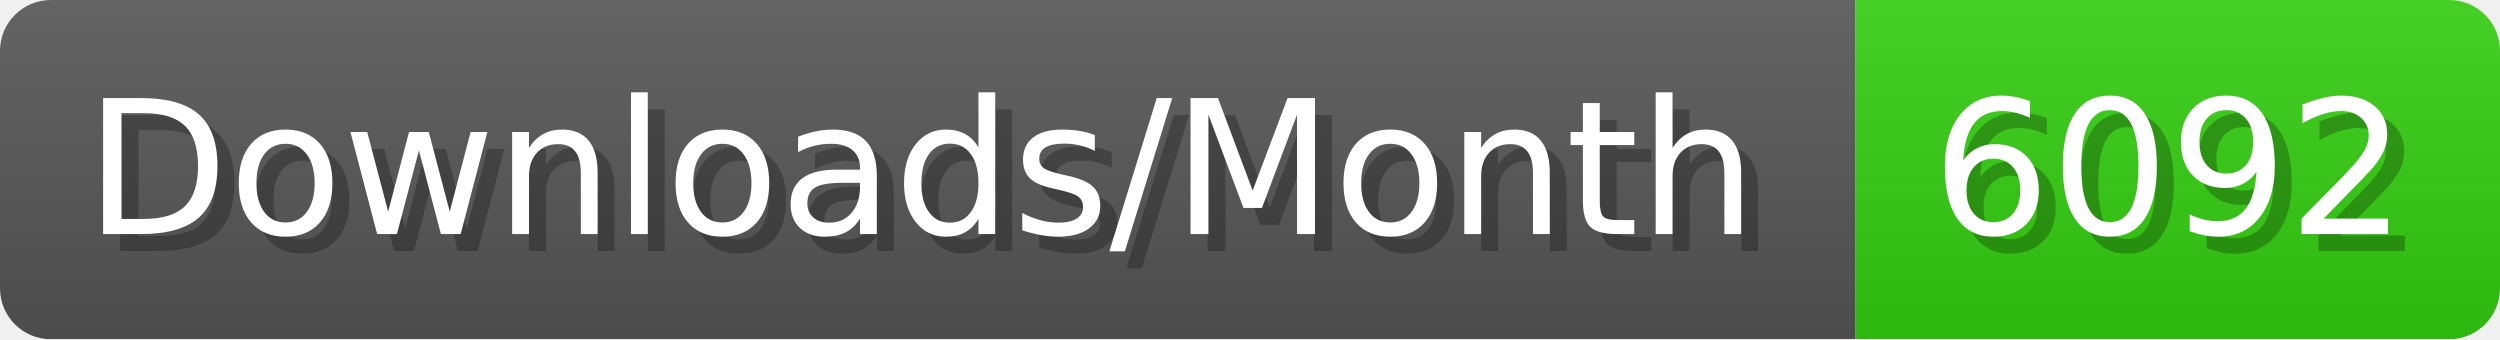
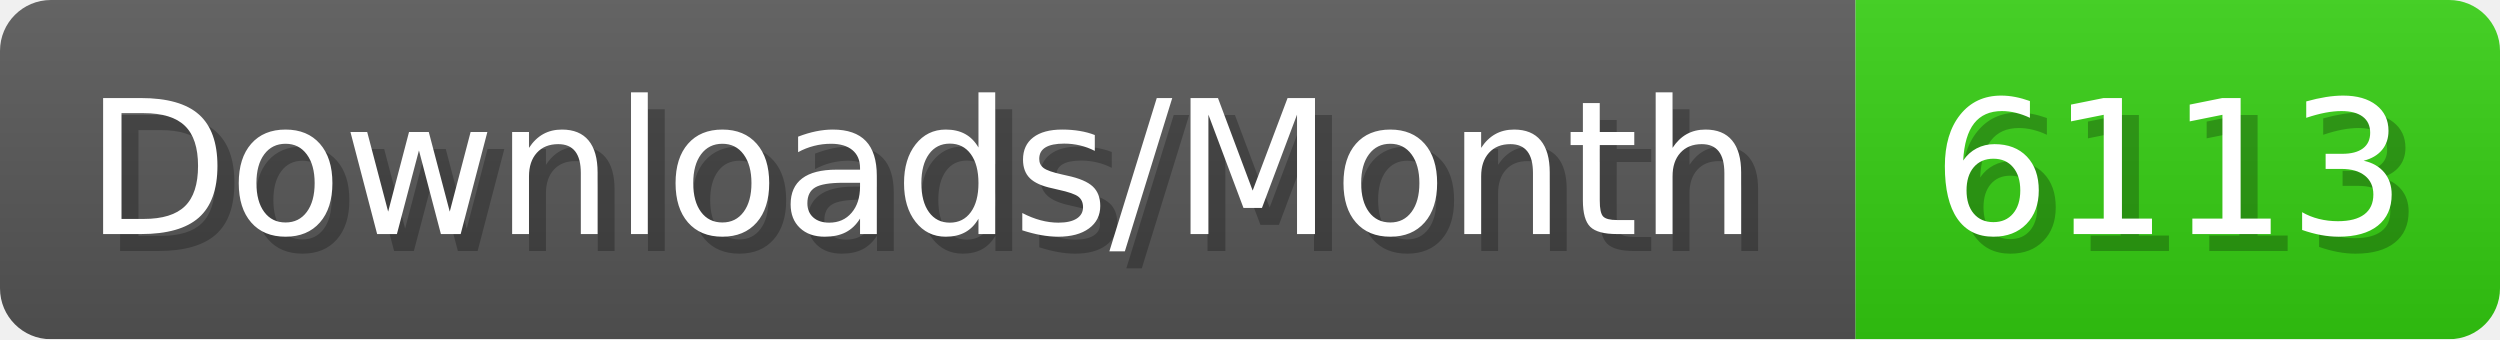
- <svg xmlns="http://www.w3.org/2000/svg" width="147.4" height="20" viewBox="0 0 1474 200" role="img" aria-label="Downloads/Month: 6092">
+ <svg xmlns="http://www.w3.org/2000/svg" width="147.4" height="20" viewBox="0 0 1474 200" role="img" aria-label="Downloads/Month: 6113">
  <linearGradient id="YlXUI" x2="0" y2="100%">
    <stop offset="0" stop-opacity=".1" stop-color="#EEE" />
    <stop offset="1" stop-opacity=".1" />
  </linearGradient>
  <mask id="JHhop">
    <rect width="1474" height="200" rx="30" fill="#FFF" />
  </mask>
  <g mask="url(#JHhop)">
    <rect width="1094" height="200" fill="#555" />
    <rect width="380" height="200" fill="#3C1" x="1094" />
    <rect width="1474" height="200" fill="url(#YlXUI)" />
  </g>
  <g aria-hidden="true" fill="#fff" text-anchor="start" font-family="Verdana,DejaVu Sans,sans-serif" font-size="110">
    <text x="60" y="148" textLength="994" fill="#000" opacity="0.25">Downloads/Month</text>
    <text x="50" y="138" textLength="994">Downloads/Month</text>
-     <text x="1149" y="148" textLength="280" fill="#000" opacity="0.25">6092</text>
-     <text x="1139" y="138" textLength="280">6092</text>
+     <text x="1149" y="148" textLength="280" fill="#000" opacity="0.25">6113</text>
+     <text x="1139" y="138" textLength="280">6113</text>
  </g>
</svg>
